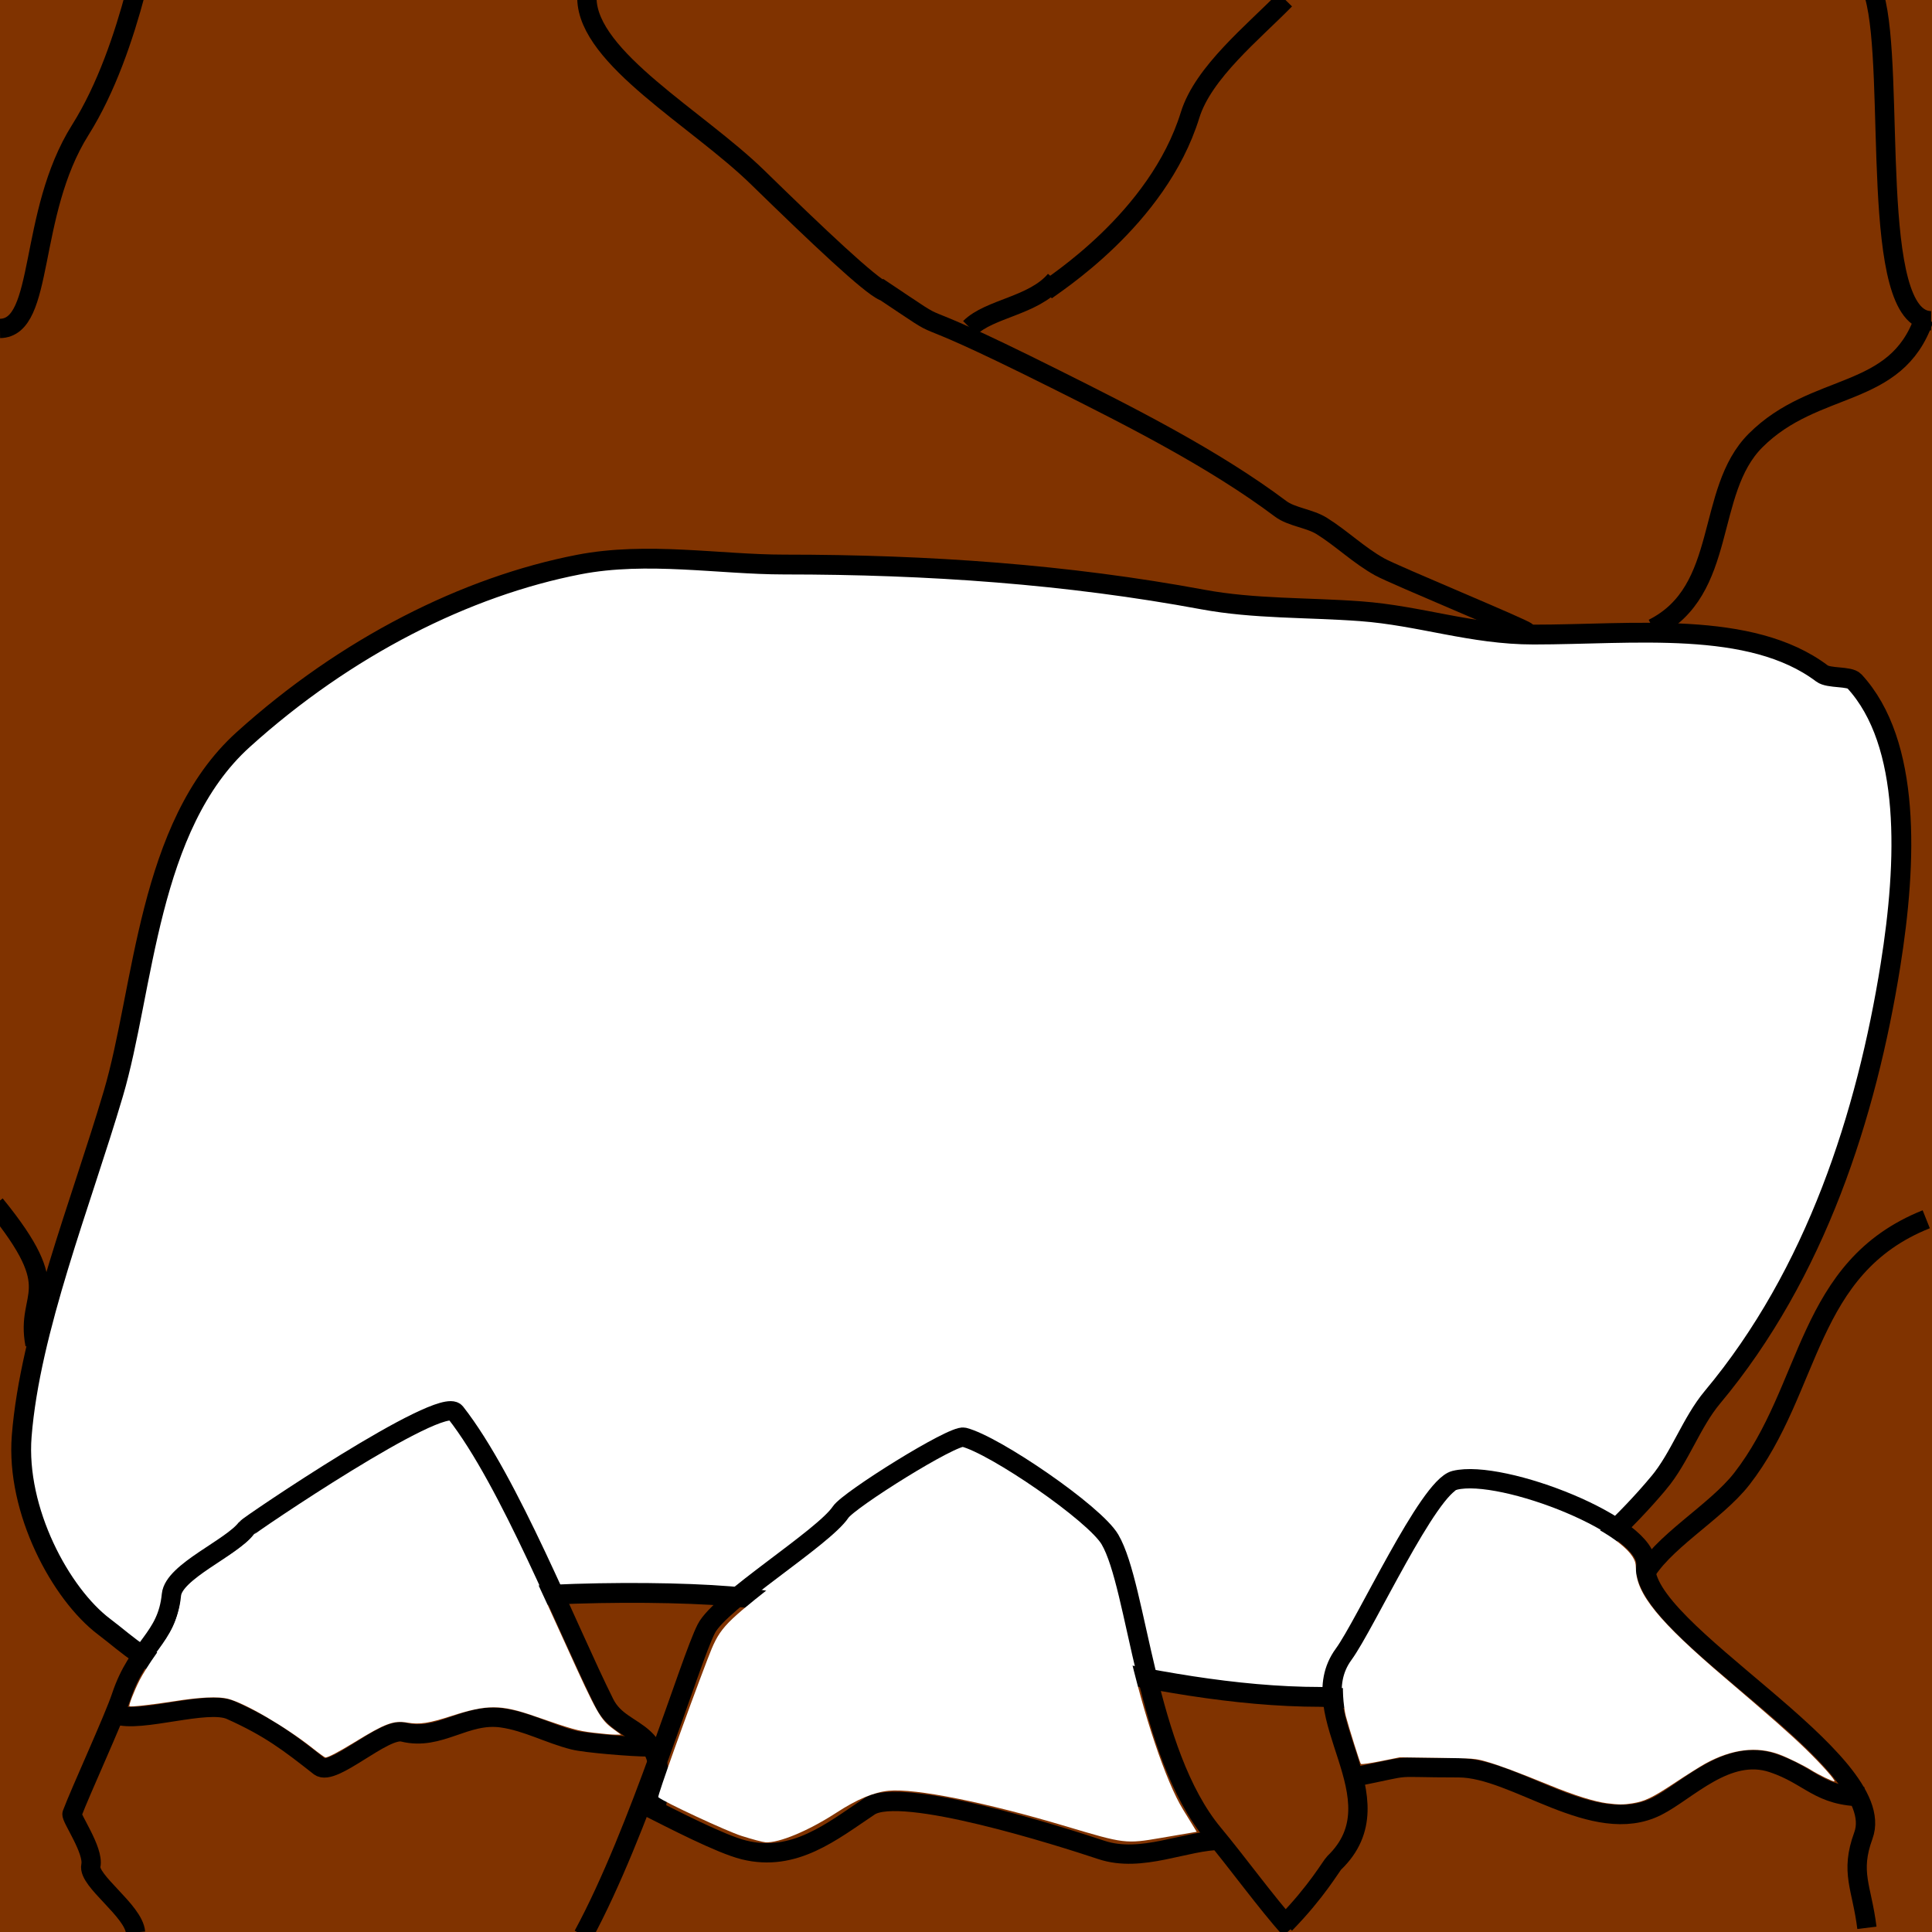
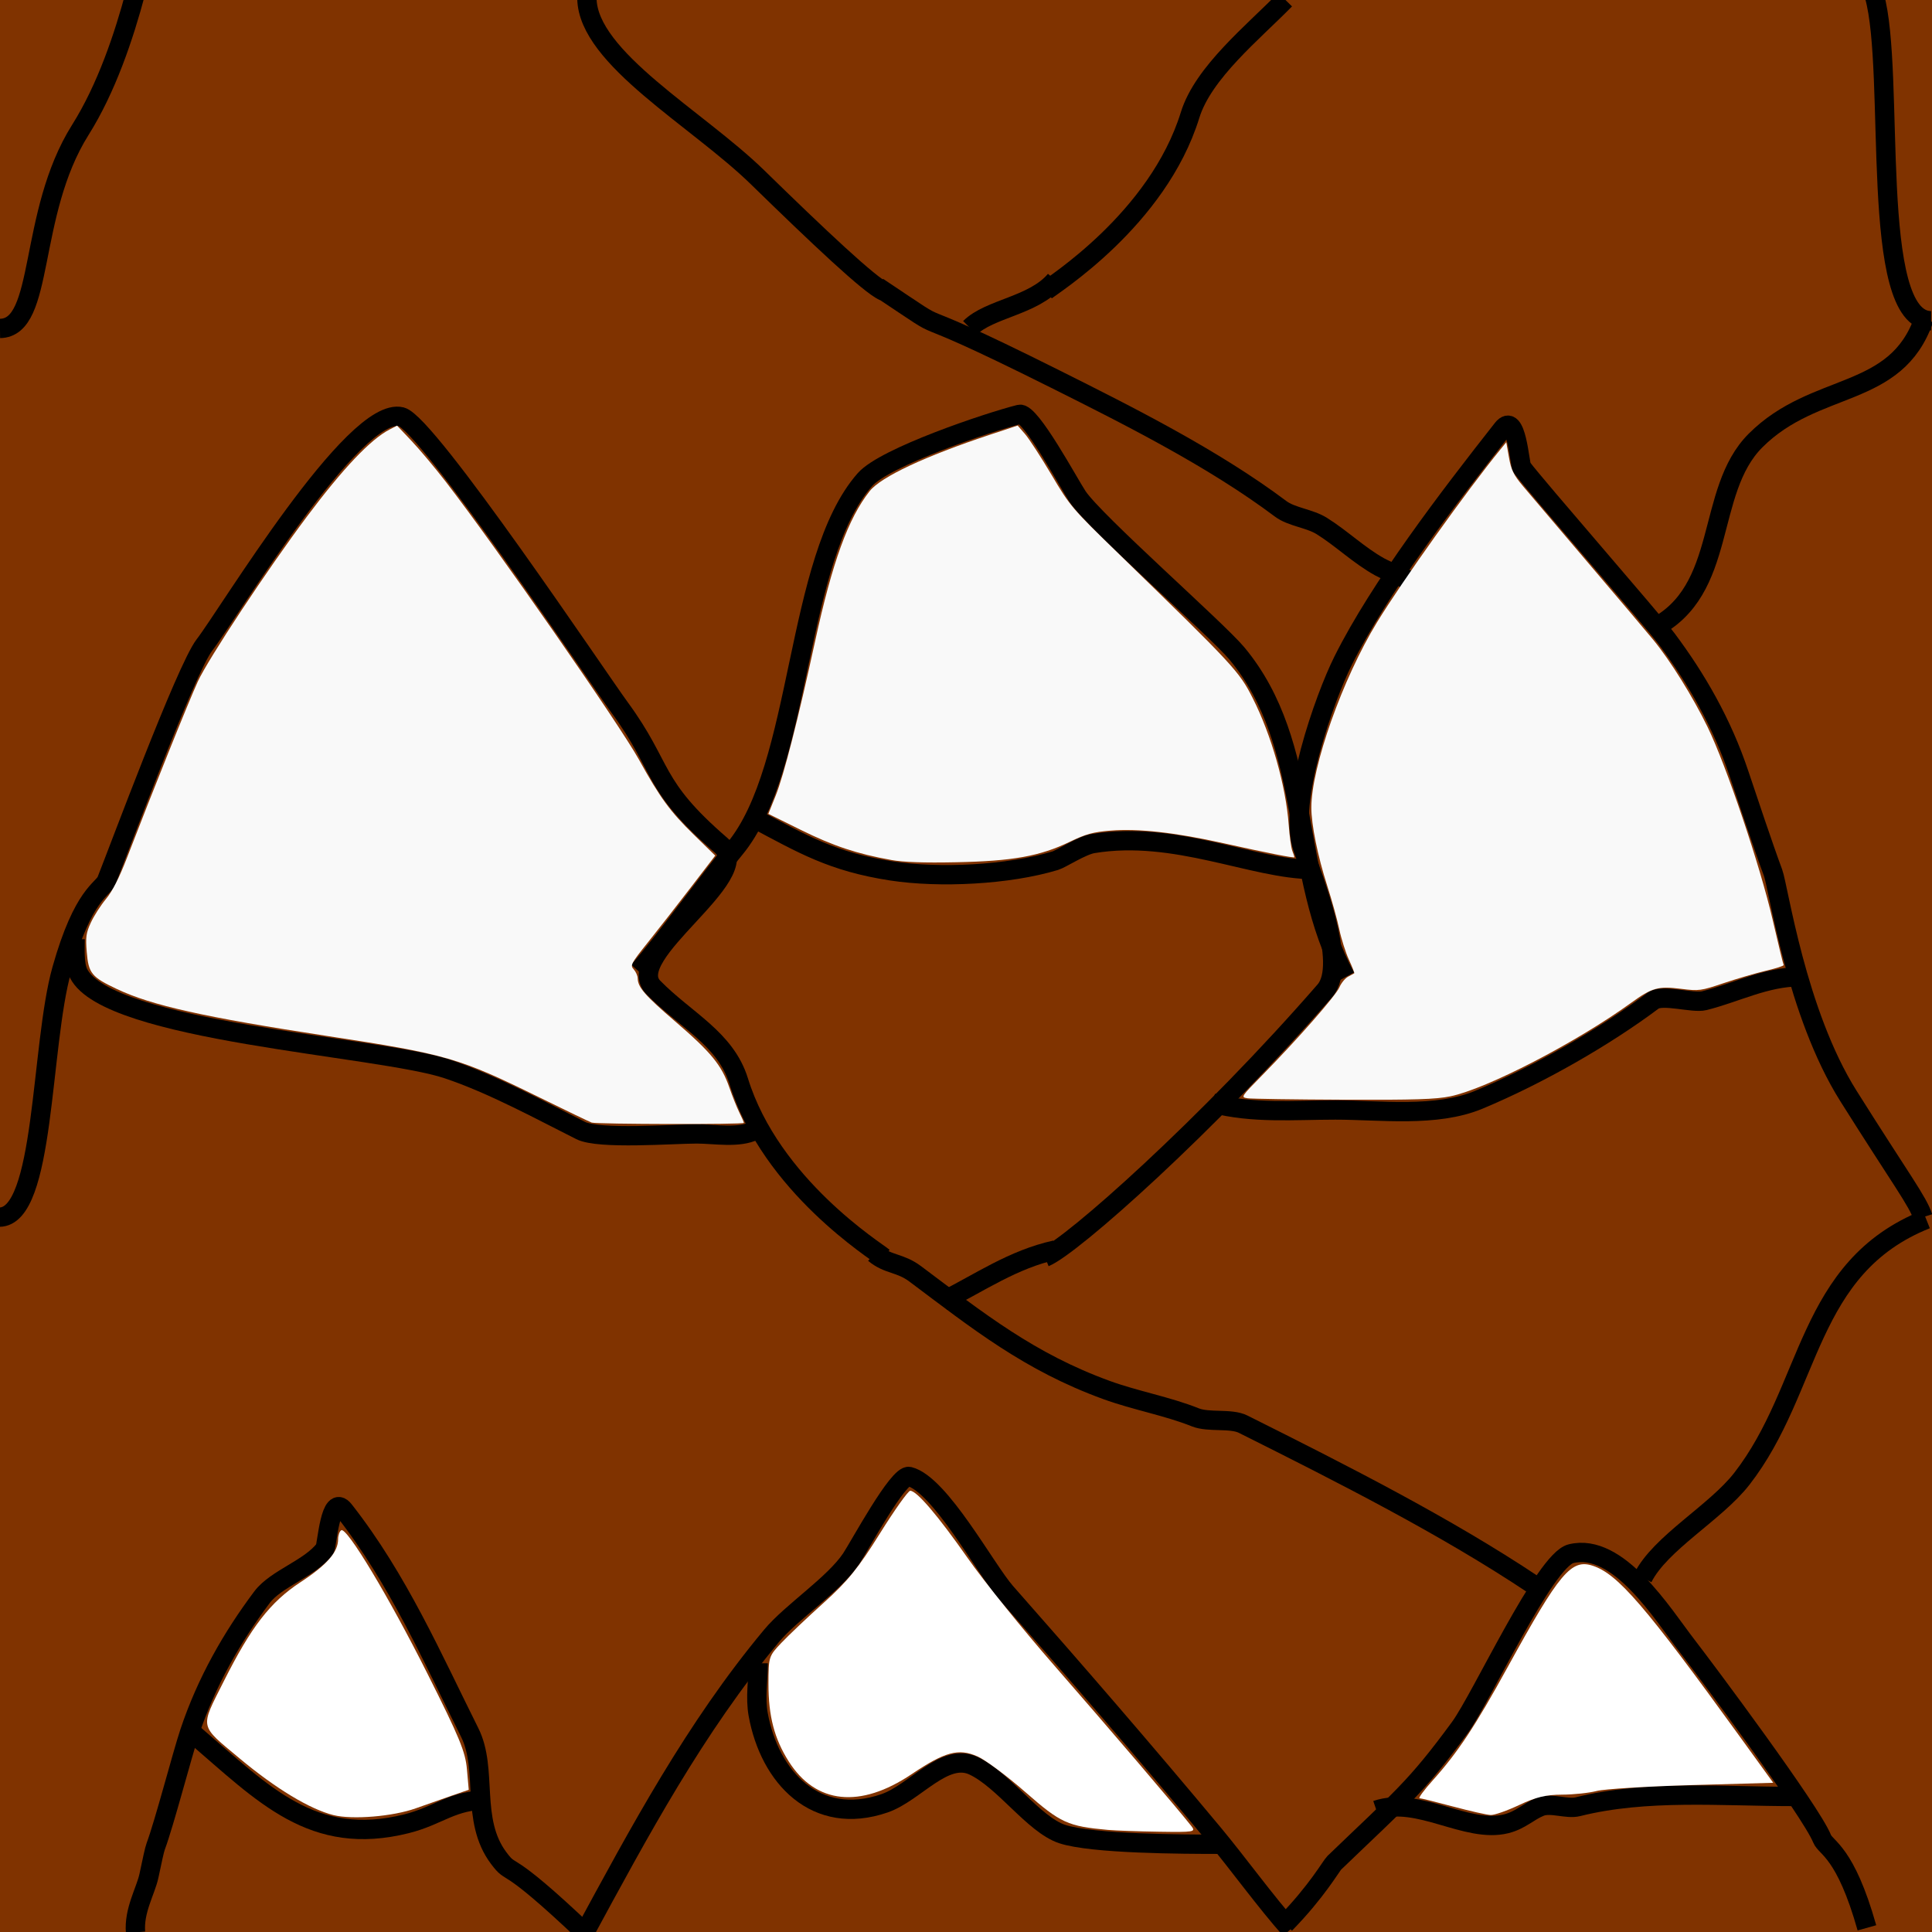
<svg xmlns="http://www.w3.org/2000/svg" version="1.1" id="svg3444" width="100" height="100" viewBox="0 0 100 100">
  <defs id="defs3448">
    <filter style="color-interpolation-filters:sRGB;" id="filter14157" x="-0.062" y="-0.075" width="1.418" height="1.158">
      <feFlood flood-opacity="0.498" flood-color="rgb(0,0,0)" result="flood" id="feFlood14147" />
      <feComposite in="flood" in2="SourceGraphic" operator="in" result="composite1" id="feComposite14149" />
      <feGaussianBlur in="composite1" stdDeviation="1.824" result="blur" id="feGaussianBlur14151" />
      <feOffset dx="20.997" dy="0.453" result="offset" id="feOffset14153" />
      <feComposite in="SourceGraphic" in2="offset" operator="over" result="composite2" id="feComposite14155" />
    </filter>
  </defs>
  <g id="layer1" style="display:inline">
    <rect style="fill:#803300;stroke:none;stroke-width:0.3;paint-order:stroke markers fill;stop-color:#000000" id="rect10787" width="100" height="100" x="0" y="0" />
-     <g id="g9164" style="display:inline">
+     <g id="g9164" style="display:none">
      <path style="fill:#ffffff;stroke:#000000;stroke-width:1.026px;stroke-linecap:butt;stroke-linejoin:miter;stroke-opacity:1" d="m 85.856,76.753 c 1.098,-1.314 1.687,-3.125 2.779,-4.431 5.358,-6.41 7.978,-14.628 9.215,-22.357 0.859,-5.366 1.081,-11.503 -1.867,-14.703 -0.257,-0.279 -1.319,-0.132 -1.678,-0.403 -3.695,-2.785 -9.776,-2.014 -14.926,-2.014 -3.197,0 -5.867,-0.98 -8.956,-1.208 -2.735,-0.203 -5.51,-0.113 -8.154,-0.604 -7.016,-1.303 -14.183,-1.813 -21.684,-1.813 -3.334,0 -7.095,-0.683 -10.62,0 -5.83,1.129 -12.063,4.258 -17.38,9.064 C 7.63,42.76 7.467,51.185 5.865,56.611 4.196,62.266 1.556,68.845 1.123,74.336 c -0.303,3.843 2.012,8.164 4.275,9.869 1.299,0.979 2.282,2.053 4.084,2.216 1.361,0.123 3.304,0.33 4.738,0 2.548,-0.586 5.447,-2.534 8.303,-3.223 3.644,-0.878 13.405,-0.948 16.783,-0.403 4.445,0.718 8.858,1.403 13.233,2.216 0.888,0.165 1.74,0.809 2.643,1.007 4.183,0.915 8.691,1.813 13.189,1.813 0.707,0 4.534,0.452 5.406,-0.604 4.346,-3.561 8.659,-6.385 12.078,-10.474 z" id="path6828" />
      <path style="display:inline;fill:none;stroke:#000000;stroke-width:1px;stroke-linecap:butt;stroke-linejoin:miter;stroke-opacity:1" d="m 99.702,63.109 c -6.254,2.5 -5.897,8.744 -9.546,13.435 -1.369,1.76 -4.223,3.32 -5.127,5.127" id="path3517-2" />
      <path style="fill:none;stroke:#000000;stroke-width:1px;stroke-linecap:butt;stroke-linejoin:miter;stroke-opacity:1" d="M -0.25,62.344 C 3.501,66.944 1.29,66.86 1.812,69.594" id="path7878" />
    </g>
-     <g id="g3143">
-       <path style="display:inline;fill:none;stroke:#000000;stroke-width:1px;stroke-linecap:butt;stroke-linejoin:miter;stroke-opacity:1" d="M -0.001,17 C 2.338,16.973 1.415,11.084 4.157,6.725 5.513,4.57 6.416,1.874 7.016,-0.38 M 30.378,-0.072 c 0.056,3.085 5.718,6.209 8.831,9.247 3.113,3.038 5.843,5.618 6.533,5.896" id="path4419-1-1" />
-       <path style="display:inline;fill:none;stroke:#000000;stroke-width:1px;stroke-linecap:butt;stroke-linejoin:miter;stroke-opacity:1" d="m 54.113,15.067 c 0.333,-0.292 5.807,-3.687 7.485,-9.111 0.682,-2.206 3.264,-4.28 4.919,-5.974 M 97.02,-0.212 C 98.133,3.746 96.697,16.595 99.954,16.602" id="path4425-1-0" />
-     </g>
-     <g id="g3139" style="display:none">
+     <g id="g3139" style="display:inline">
      <path style="display:inline;fill:none;stroke:#000000;stroke-width:1px;stroke-linecap:butt;stroke-linejoin:miter;stroke-opacity:1" d="m 7.016,100.02 c -0.098,-1.127 0.525,-2.144 0.693,-2.928 0.168,-0.784 0.279,-1.334 0.352,-1.529 0.439,-1.172 1.364,-4.732 1.75,-5.891 0.877,-2.631 2.211,-4.948 3.75,-7 0.729,-0.972 2.489,-1.485 3.25,-2.5 0.121,-0.162 0.271,-2.928 1,-2 2.796,3.558 4.591,7.682 6.5,11.5 0.963,1.927 0.02,4.527 1.5,6.5 0.781,1.041 0.124,-0.269 4.567,3.956" id="path4419-1-1-5" />
      <path style="display:inline;fill:none;stroke:#000000;stroke-width:1px;stroke-linecap:butt;stroke-linejoin:miter;stroke-opacity:1" d="m 30.185,100.172 c 2.918,-5.383 5.78,-10.736 9.75,-15.5 1.036,-1.243 3.231,-2.66 4.125,-4 0.427,-0.64 2.441,-4.39 3,-4.25 1.598,0.4 3.966,4.828 5,6 3.65,4.137 7.218,8.261 10.75,12.5 1.23,1.476 2.722,3.541 3.978,4.945" id="path4423-8-2-3" />
      <path style="display:inline;fill:none;stroke:#000000;stroke-width:1px;stroke-linecap:butt;stroke-linejoin:miter;stroke-opacity:1" d="m 66.516,99.582 c 1.655,-1.694 2.385,-3.007 2.544,-3.161 3.489,-3.359 4.196,-3.858 6.5,-7 1.117,-1.524 4.385,-8.659 5.75,-9 2.449,-0.612 4.761,3.146 6,4.75 0.962,1.245 6.425,8.561 7,10 0.196,0.49 1.207,0.657 2.321,4.614" id="path4425-1-0-3" />
      <path style="fill:none;stroke:#000000;stroke-width:1px;stroke-linecap:butt;stroke-linejoin:miter;stroke-opacity:1" d="m 10.076,89.803 c 3.586,3.079 6.112,5.808 10.96,4.596 1.7,-0.425 2.348,-1.237 4.243,-1.237" id="path2505" />
      <path style="fill:none;stroke:#000000;stroke-width:1px;stroke-linecap:butt;stroke-linejoin:miter;stroke-opacity:1" d="m 39.244,86.09 c 0,0.884 -0.158,1.782 0,2.652 0.59,3.245 2.982,5.823 6.541,4.596 1.573,-0.542 3.089,-2.648 4.596,-1.945 1.579,0.737 3.115,3.042 4.596,3.536 1.537,0.512 6.272,0.53 8.132,0.53" id="path2507" />
      <path style="fill:none;stroke:#000000;stroke-width:1px;stroke-linecap:butt;stroke-linejoin:miter;stroke-opacity:1" d="m 71.241,93.692 c 2.17,-0.737 4.666,1.22 6.718,0.707 0.755,-0.189 1.16,-0.641 1.768,-0.884 0.549,-0.22 1.37,0.144 1.945,0 3.559,-0.89 7.441,-0.53 11.137,-0.53" id="path2511" />
      <path style="fill:#ffffff;stroke-width:0.053;paint-order:stroke markers fill;stop-color:#000000" d="m 57.364,94.717 c -2.096,-0.189 -2.466,-0.357 -4.279,-1.948 -0.952,-0.836 -2.069,-1.669 -2.481,-1.853 -0.988,-0.439 -1.685,-0.252 -3.426,0.919 -2.654,1.785 -4.952,1.546 -6.353,-0.663 -0.744,-1.173 -1.051,-2.348 -1.049,-4.01 0.002,-1.408 0.011,-1.435 0.673,-2.133 0.369,-0.389 1.356,-1.324 2.194,-2.078 1.241,-1.117 1.777,-1.779 2.901,-3.58 0.758,-1.215 1.464,-2.209 1.569,-2.209 0.339,0 1.428,1.276 2.981,3.493 0.835,1.192 2.855,3.698 4.489,5.568 2.683,3.071 6.474,7.513 7.091,8.307 0.226,0.291 0.125,0.308 -1.682,0.28 -1.057,-0.016 -2.24,-0.058 -2.629,-0.094 z" id="path2731" />
      <path style="fill:#ffffff;stroke-width:0.053;paint-order:stroke markers fill;stop-color:#000000" d="m 17.258,93.949 c -1.222,-0.307 -2.989,-1.374 -4.853,-2.932 -2.113,-1.765 -2.063,-1.525 -0.822,-3.995 1.42,-2.826 2.411,-4.106 3.963,-5.123 1.384,-0.906 1.955,-1.559 1.955,-2.234 0,-0.198 0.072,-0.405 0.161,-0.459 0.287,-0.178 2.462,3.438 4.459,7.415 1.664,3.314 1.967,4.046 2.047,4.954 l 0.094,1.064 -0.861,0.297 c -0.473,0.163 -1.318,0.461 -1.878,0.661 -1.185,0.425 -3.283,0.598 -4.264,0.352 z" id="path2844" />
      <path style="fill:#ffffff;stroke-width:0.053;paint-order:stroke markers fill;stop-color:#000000" d="M 75.218,93.508 C 74.343,93.273 73.56,93.079 73.479,93.077 c -0.082,-0.002 0.227,-0.421 0.685,-0.932 1.292,-1.437 2.198,-2.808 3.885,-5.878 2.679,-4.876 3.28,-5.59 4.396,-5.222 1.297,0.428 2.711,2.071 7.611,8.846 l 1.726,2.386 -4.216,0.119 c -2.319,0.066 -4.534,0.203 -4.923,0.305 -0.389,0.102 -1.197,0.188 -1.796,0.19 -0.837,0.003 -1.348,0.127 -2.21,0.534 -0.616,0.292 -1.28,0.525 -1.474,0.52 -0.194,-0.006 -1.069,-0.203 -1.945,-0.438 z" id="path2883" />
    </g>
-     <g id="g3139-2" style="display:inline">
+     <g id="g3139-2" style="display:none">
+       <path style="fill:#ffffff;stroke-width:0.019;paint-order:stroke markers fill;stop-color:#000000" d="m 83.196,93.339 c -0.675,-0.088 -1.689,-0.405 -2.985,-0.935 -1.676,-0.685 -2.612,-1.034 -3.296,-1.229 -0.549,-0.157 -0.649,-0.164 -2.517,-0.19 l -1.945,-0.027 -0.984,0.198 c -0.541,0.109 -1.005,0.175 -1.03,0.146 -0.047,-0.054 -0.603,-1.822 -0.783,-2.49 -0.055,-0.206 -0.117,-0.671 -0.137,-1.034 -0.046,-0.843 0.053,-1.203 0.541,-1.964 0.459,-0.717 0.65,-1.052 1.814,-3.189 1.661,-3.049 2.526,-4.455 3.176,-5.161 l 0.312,-0.339 0.897,0.004 c 1.051,0.005 1.81,0.155 3.303,0.651 2.366,0.786 4.393,1.933 4.939,2.794 0.129,0.204 0.17,0.348 0.173,0.609 0.012,1.311 1.172,2.734 4.626,5.675 2.329,1.984 3.379,2.909 4.162,3.669 0.843,0.818 1.576,1.646 1.485,1.677 -0.067,0.022 -0.83,-0.349 -1.209,-0.588 -0.364,-0.23 -1.19,-0.636 -1.631,-0.802 -1.176,-0.443 -2.465,-0.285 -3.84,0.47 -0.258,0.142 -0.969,0.589 -1.58,0.995 -1.158,0.769 -1.544,0.955 -2.2,1.062 -0.444,0.072 -0.718,0.071 -1.29,-0.003 z" id="path15466" />
+       <path style="fill:#ffffff;stroke-width:0.019;paint-order:stroke markers fill;stop-color:#000000" d="m 16.188,90.492 c -1.407,-1.112 -3.499,-2.334 -4.387,-2.563 -0.504,-0.13 -1.446,-0.086 -2.8,0.129 -1.081,0.172 -2.254,0.303 -2.3,0.257 -0.048,-0.048 0.23,-0.767 0.521,-1.346 0.147,-0.292 0.537,-0.911 0.869,-1.375 0.331,-0.464 0.7,-1.041 0.818,-1.281 0.202,-0.409 0.414,-1.119 0.501,-1.682 0.057,-0.364 0.555,-0.816 1.902,-1.726 0.635,-0.429 1.338,-0.952 1.562,-1.162 0.658,-0.617 4.57,-3.172 6.981,-4.56 1.609,-0.926 2.998,-1.59 3.319,-1.587 0.125,0.001 0.567,0.6 1.175,1.593 1.266,2.066 2.425,4.401 4.954,9.978 1.613,3.556 1.768,3.83 2.459,4.339 l 0.377,0.278 h -0.301 c -0.166,0 -0.668,-0.044 -1.116,-0.099 -0.827,-0.1 -1.095,-0.175 -3.079,-0.865 -1.721,-0.598 -2.435,-0.599 -4.259,-0.008 -1.191,0.386 -1.662,0.458 -2.307,0.349 -0.707,-0.119 -1.132,0.038 -2.705,1.003 -0.823,0.505 -1.403,0.81 -1.527,0.803 -0.034,-0.002 -0.33,-0.214 -0.656,-0.473 z" id="path14712" />
+       <path style="fill:none;stroke:#000000;stroke-width:1px;stroke-linecap:butt;stroke-linejoin:miter;stroke-opacity:1" d="m 6.016,88.753 c 1.267,0.442 4.702,-0.786 5.926,-0.237 2.009,0.901 3.017,1.672 4.596,2.917 0.692,0.545 3.333,-2.028 4.328,-1.78 1.891,0.473 3.214,-1.007 5.12,-0.735 1.296,0.185 2.446,0.833 3.712,1.149 0.62,0.155 3.021,0.354 3.889,0.354" id="path13666" />
      <path style="display:inline;fill:none;stroke:#000000;stroke-width:1px;stroke-linecap:butt;stroke-linejoin:miter;stroke-opacity:1" d="M 7.016,100.02 C 6.918,98.892 4.535,97.345 4.703,96.561 4.871,95.777 3.656,94.078 3.729,93.883 4.169,92.712 5.889,88.974 6.275,87.815 c 0.877,-2.631 2.372,-2.967 2.598,-5.269 0.119,-1.209 3.114,-2.423 3.875,-3.438 0.121,-0.162 10.097,-6.926 10.827,-5.998 2.796,3.558 5.81,11.24 7.719,15.058 0.963,1.927 3.644,0.968 2.561,5.881" id="path4419-1-1-5-4" />
      <path style="display:inline;fill:none;stroke:#000000;stroke-width:1px;stroke-linecap:butt;stroke-linejoin:miter;stroke-opacity:1" d="m 30.185,100.172 c 2.918,-5.383 5.53,-14.236 6.375,-15.875 0.742,-1.439 6.06,-4.693 6.953,-6.033 0.427,-0.64 5.816,-4.015 6.375,-3.875 1.598,0.4 6.773,3.945 7.563,5.293 1.44,2.457 1.826,11.001 5.358,15.24 1.23,1.476 2.722,3.541 3.978,4.945" id="path4423-8-2-3-1" />
      <path style="display:inline;fill:none;stroke:#000000;stroke-width:1px;stroke-linecap:butt;stroke-linejoin:miter;stroke-opacity:1" d="m 66.516,99.582 c 1.655,-1.694 2.385,-3.007 2.544,-3.161 3.489,-3.359 -1.815,-7.658 0.49,-10.801 1.117,-1.524 4.385,-8.659 5.75,-9 2.449,-0.612 10.107,2.382 9.889,4.396 -0.364,3.366 12.698,10.056 11.26,13.988 -0.706,1.93 -0.077,2.672 0.182,4.78" id="path4425-1-0-3-3" />
      <path style="fill:none;stroke:#000000;stroke-width:1px;stroke-linecap:butt;stroke-linejoin:miter;stroke-opacity:1" d="m 33.5,93.5 c 1.277,0.639 3.771,1.943 5,2.25 2.618,0.654 4.566,-0.961 6.5,-2.25 1.628,-1.085 9.92,1.557 12,2.25 2.096,0.699 4.36,-0.5 6.25,-0.5" id="path11742" />
      <path style="fill:none;stroke:#000000;stroke-width:1px;stroke-linecap:butt;stroke-linejoin:miter;stroke-opacity:1" d="m 70,92 c 3.481,-0.696 1.65,-0.5 5.5,-0.5 2.933,0 6.999,3.626 10.25,2 1.582,-0.791 3.635,-3.038 6,-2.25 1.965,0.655 2.385,1.75 4.75,1.75" id="path11744" />
      <path style="fill:#ffffff;stroke-width:0.075;paint-order:stroke markers fill;stop-color:#000000" d="m 38.375,95.024 c -0.767,-0.244 -3.995,-1.746 -4.303,-2.002 -0.055,-0.046 1.484,-4.357 2.556,-7.158 0.594,-1.552 0.764,-1.745 3.301,-3.75 1.471,-1.163 3.312,-2.676 4.09,-3.364 1.536,-1.358 5.18,-3.625 5.825,-3.625 0.577,0 3.513,1.81 5.407,3.332 1.842,1.481 2.038,1.901 3.113,6.664 0.821,3.638 1.983,7.098 2.867,8.536 l 0.711,1.157 -1.85,0.316 c -1.83,0.313 -1.882,0.307 -4.945,-0.609 C 51.02,93.287 47.377,92.557 46,92.689 c -0.771,0.074 -1.627,0.434 -2.723,1.145 -1.432,0.929 -2.957,1.566 -3.652,1.523 -0.138,-0.008 -0.7,-0.158 -1.25,-0.333 z" id="path11939" />
    </g>
-     <g id="g3128" style="display:none">
+     <g id="g3143" style="display:inline;fill:none">
+       <path style="fill:none;stroke:#000000;stroke-width:1px;stroke-linecap:butt;stroke-linejoin:miter;stroke-opacity:1" d="m 45.432,14.849 c 4.675,3.117 0.178,0.266 9.192,4.773 3.869,1.934 8.199,4.117 11.667,6.718 0.559,0.419 1.494,0.492 2.121,0.884 1.047,0.654 1.914,1.515 3.005,2.121 0.767,0.426 7.529,3.214 7.601,3.359" id="path3182" />
+       <path style="fill:none;stroke:#000000;stroke-width:1px;stroke-linecap:butt;stroke-linejoin:miter;stroke-opacity:1" d="m 54.624,14.496 c -1.132,1.342 -3.412,1.467 -4.419,2.475" id="path3188" />
+       <path style="fill:none;stroke:#000000;stroke-width:1px;stroke-linecap:butt;stroke-linejoin:miter;stroke-opacity:1" d="m 99.582,16.514 c -1.443,4.173 -5.617,3.189 -8.718,6.29 -2.634,2.634 -1.392,7.767 -5.303,9.723" id="path3303" />
+       <path style="display:inline;fill:none;stroke:#000000;stroke-width:1px;stroke-linecap:butt;stroke-linejoin:miter;stroke-opacity:1" d="M -0.001,17 C 2.338,16.973 1.415,11.084 4.157,6.725 5.513,4.57 6.416,1.874 7.016,-0.38 M 30.378,-0.072 c 0.056,3.085 5.718,6.209 8.831,9.247 3.113,3.038 5.843,5.618 6.533,5.896" id="path4419-1-1" />
+       <path style="display:inline;fill:none;stroke:#000000;stroke-width:1px;stroke-linecap:butt;stroke-linejoin:miter;stroke-opacity:1" d="m 54.113,15.067 c 0.333,-0.292 5.807,-3.687 7.485,-9.111 0.682,-2.206 3.264,-4.28 4.919,-5.974 M 97.02,-0.212 C 98.133,3.746 96.697,16.595 99.954,16.602" id="path4425-1-0" />
+     </g>
+     <g id="g3128" style="display:inline">
      <path style="display:inline;fill:none;stroke:#000000;stroke-width:1px;stroke-linecap:butt;stroke-linejoin:miter;stroke-opacity:1" d="m 99.702,63.109 c -6.254,2.5 -5.897,8.744 -9.546,13.435 -1.369,1.76 -4.223,3.32 -5.127,5.127" id="path3517" />
      <path style="fill:none;stroke:#000000;stroke-width:1px;stroke-linecap:butt;stroke-linejoin:miter;stroke-opacity:1" d="m 45.255,64.877 c 0.716,0.599 1.322,0.461 2.121,1.061 3.252,2.439 5.9,4.556 9.899,6.01 1.506,0.548 3.144,0.833 4.596,1.414 0.695,0.278 1.838,0.035 2.475,0.354 5.193,2.597 10.484,5.28 15.026,8.309" id="path3178" />
      <path style="fill:none;stroke:#000000;stroke-width:1px;stroke-linecap:butt;stroke-linejoin:miter;stroke-opacity:1" d="m 54.624,64.7 c -2.203,0.487 -3.907,1.688 -5.834,2.652" id="path3180" />
-       <path style="display:inline;fill:none;stroke:#000000;stroke-width:1px;stroke-linecap:butt;stroke-linejoin:miter;stroke-opacity:1" d="m 99.532,63 c -0.262,-0.823 -1.117,-1.916 -3.859,-6.275 -1.355,-2.155 -2.258,-4.851 -2.859,-7.105 -0.6,-2.255 -0.899,-4.068 -1.044,-4.457 -0.439,-1.172 -1.364,-3.932 -1.75,-5.091 -0.877,-2.631 -2.211,-4.948 -3.75,-7 -0.729,-0.972 -2.489,-1.485 -3.25,-2.5 -0.121,-0.162 -0.271,-2.928 -1,-2 -2.796,3.558 -4.591,7.682 -6.5,11.5 -0.963,1.927 -0.02,4.527 -1.5,6.5 -0.781,1.041 -0.124,-0.269 -4.567,3.956 -4.443,4.226 -13.985,13.987 -15.364,14.544" id="path4419-1-1-4" />
-       <path style="display:inline;fill:none;stroke:#000000;stroke-width:1px;stroke-linecap:butt;stroke-linejoin:miter;stroke-opacity:1" d="M 69.646,50.572 C 66.727,45.189 63.866,39.836 59.896,35.072 c -1.036,-1.243 -3.231,-2.66 -4.125,-4 -0.427,-0.64 -2.441,-4.39 -3,-4.25 -1.598,0.4 -3.966,4.828 -5,6 -3.65,4.137 -7.218,8.261 -10.75,12.5 -1.23,1.476 -2.722,3.541 -3.978,4.945" id="path4423-8-2" />
-       <path style="display:inline;fill:none;stroke:#000000;stroke-width:1px;stroke-linecap:butt;stroke-linejoin:miter;stroke-opacity:1" d="m 45.718,65.067 c -0.333,-0.292 -5.807,-3.687 -7.485,-9.111 -0.682,-2.206 -3.264,-4.28 -4.919,-5.974 -1.655,-1.694 -2.385,-3.007 -2.544,-3.161 -3.489,-3.359 -4.196,-3.858 -6.5,-7 -1.117,-1.524 -4.385,-8.659 -5.75,-9 -2.449,-0.612 -4.761,3.146 -6,4.75 -0.962,1.245 -6.425,8.561 -7,10 -0.196,0.49 -1.207,0.657 -2.321,4.614 C 2.086,54.144 2.338,62.992 -0.035,63" id="path4425-1-0-7" />
+       <path style="display:inline;fill:none;stroke:#000000;stroke-width:1px;stroke-linecap:butt;stroke-linejoin:miter;stroke-opacity:1" d="m 99.532,63 c -0.262,-0.823 -1.117,-1.916 -3.859,-6.275 -1.355,-2.155 -2.258,-4.851 -2.859,-7.105 -0.6,-2.255 -0.899,-4.068 -1.044,-4.457 -0.439,-1.172 -1.364,-3.932 -1.75,-5.091 -0.877,-2.631 -2.211,-4.948 -3.75,-7 -0.729,-0.972 -6.739,-7.86 -7.5,-8.875 -0.121,-0.162 -0.271,-2.928 -1,-2 -2.796,3.558 -6.341,8.182 -8.25,12 -0.963,1.927 -2.884,7.352 -2.094,9.688 0.501,1.478 2.365,5.998 1.151,7.394 -6.027,6.934 -13.11,13.237 -14.489,13.794" id="path4419-1-1-4" />
+       <path style="display:inline;fill:none;stroke:#000000;stroke-width:1px;stroke-linecap:butt;stroke-linejoin:miter;stroke-opacity:1" d="M 69.646,50.572 C 66.727,45.189 67.991,38.586 64.021,33.822 c -1.036,-1.243 -7.356,-6.785 -8.25,-8.125 -0.427,-0.64 -2.441,-4.39 -3,-4.25 -1.598,0.4 -6.966,2.203 -8,3.375 -3.65,4.137 -3.218,14.886 -6.75,19.125 -1.23,1.476 -3.722,4.916 -4.978,6.32" id="path4423-8-2" />
+       <path style="display:inline;fill:none;stroke:#000000;stroke-width:1px;stroke-linecap:butt;stroke-linejoin:miter;stroke-opacity:1" d="m 45.718,65.067 c -0.333,-0.292 -5.807,-3.687 -7.485,-9.111 -0.682,-2.206 -2.764,-3.155 -4.419,-4.849 -1.655,-1.694 5.365,-5.757 3.518,-7.348 -3.669,-3.161 -2.946,-3.983 -5.25,-7.125 -1.117,-1.524 -9.947,-14.721 -11.312,-15.062 -2.449,-0.612 -8.948,10.209 -10.188,11.812 -0.962,1.245 -4.487,10.749 -5.063,12.188 -0.196,0.49 -1.207,0.657 -2.321,4.614 C 2.086,54.144 2.338,62.992 -0.035,63" id="path4425-1-0-7" />
      <path style="fill:none;stroke:#000000;stroke-width:1px;stroke-linecap:butt;stroke-linejoin:miter;stroke-opacity:1" d="m 3.889,48.614 c 0,0.494 -0.058,1.299 0.177,1.768 1.519,3.038 15.529,3.762 19.092,4.95 2.349,0.783 4.897,2.183 6.894,3.182 0.958,0.479 4.77,0.177 6.01,0.177 0.918,0 2.177,0.238 3.005,-0.177" id="path5887" />
-       <path style="fill:none;stroke:#000000;stroke-width:1px;stroke-linecap:butt;stroke-linejoin:miter;stroke-opacity:1" d="m 39.775,42.603 c 2.523,1.345 3.313,2.006 6.364,2.475 2.486,0.382 6.062,0.207 8.485,-0.53 0.3,-0.091 1.367,-0.788 1.945,-0.884 4.258,-0.71 7.194,1.591 10.253,1.591" id="path5889" />
-       <path style="fill:#ffffff;stroke-width:0.053;paint-order:stroke markers fill;stop-color:#000000" d="M 30.848,58.073 C 30.556,57.998 29.149,57.37 27.721,56.678 24.022,54.886 22.681,54.487 17.854,53.743 10.613,52.628 8.033,52.068 6.119,51.197 4.767,50.583 4.552,50.321 4.465,49.177 c -0.062,-0.803 0.003,-1.031 0.517,-1.825 0.323,-0.499 0.826,-1.285 1.117,-1.745 1.611,-2.541 7.278,-10.354 8.899,-12.268 0.971,-1.147 2.194,-1.961 2.943,-1.961 0.808,0 1.274,0.653 4.143,5.805 2.003,3.598 2.61,4.396 5.937,7.806 1.47,1.507 2.943,3.098 3.272,3.536 0.329,0.438 1.642,1.869 2.916,3.182 1.275,1.313 2.502,2.653 2.728,2.978 0.408,0.587 1.471,3.22 1.35,3.341 -0.134,0.134 -6.936,0.176 -7.44,0.046 z" id="path6049" />
-       <path style="fill:#ffffff;stroke-width:0.053;paint-order:stroke markers fill;stop-color:#000000" d="m 46.227,44.51 c -1.286,-0.178 -2.769,-0.672 -4.272,-1.423 l -1.621,-0.81 1.619,-1.87 c 0.89,-1.028 2.695,-3.103 4.01,-4.61 1.315,-1.507 3.085,-3.738 3.933,-4.957 0.848,-1.22 1.826,-2.492 2.173,-2.828 l 0.631,-0.611 0.347,0.442 c 0.191,0.243 0.758,1.118 1.26,1.945 1.303,2.144 1.584,2.482 3.267,3.924 1.837,1.574 3.084,3.106 5.441,6.682 2.453,3.722 2.652,4.066 2.358,4.066 -0.133,0 -1.225,-0.283 -2.428,-0.629 -3.715,-1.07 -5.898,-1.12 -7.866,-0.183 -0.577,0.275 -1.651,0.607 -2.386,0.738 -1.233,0.22 -5.22,0.297 -6.465,0.125 z" id="path6088" />
+       <path style="fill:none;stroke:#000000;stroke-width:1px;stroke-linecap:butt;stroke-linejoin:miter;stroke-opacity:1" d="m 39.025,42.353 c 2.523,1.345 4.063,2.256 7.114,2.725 2.486,0.382 6.062,0.207 8.485,-0.53 0.3,-0.091 1.367,-0.788 1.945,-0.884 4.258,-0.71 8.319,1.341 11.378,1.341" id="path5889" />
+       <path style="fill:#f9f9f9;stroke-width:0.037;paint-order:stroke markers fill;stop-color:#000000" d="m 30.625,58.104 c -0.103,-0.035 -1.312,-0.617 -2.688,-1.293 -4.204,-2.067 -4.783,-2.235 -11,-3.188 C 10.546,52.643 7.856,52.043 6.062,51.197 4.739,50.574 4.581,50.38 4.489,49.268 4.426,48.502 4.456,48.286 4.704,47.75 c 0.159,-0.344 0.511,-0.893 0.782,-1.22 0.333,-0.401 0.686,-1.094 1.083,-2.125 1.346,-3.496 3.197,-8.103 3.672,-9.134 0.54,-1.175 3.61,-5.815 5.636,-8.52 1.886,-2.518 3.304,-4.012 4.296,-4.524 l 0.38,-0.196 0.755,0.798 c 0.415,0.439 1.211,1.389 1.769,2.11 2.581,3.342 8.98,12.546 9.995,14.378 1.098,1.982 1.614,2.688 2.833,3.879 l 1.115,1.09 -1.282,1.67 c -0.705,0.918 -1.7,2.193 -2.211,2.831 -0.869,1.087 -0.916,1.176 -0.727,1.385 0.111,0.123 0.204,0.331 0.207,0.464 0.009,0.468 0.368,0.881 1.949,2.241 1.855,1.595 2.393,2.252 2.795,3.411 0.16,0.461 0.394,1.047 0.521,1.302 0.127,0.255 0.231,0.494 0.231,0.531 0,0.086 -7.623,0.07 -7.875,-0.016 z" id="path4830" />
      <path style="fill:none;stroke:#000000;stroke-width:1px;stroke-linecap:butt;stroke-linejoin:miter;stroke-opacity:1" d="m 62.756,57.099 c 2.073,0.552 4.239,0.354 6.364,0.354 2.335,0 5.205,0.394 7.425,-0.53 3.082,-1.284 6.524,-3.258 9.016,-5.127 0.478,-0.359 2.057,0.149 2.652,0 1.642,-0.411 3.182,-1.237 4.95,-1.237" id="path6439" />
-       <path style="display:inline;fill:#ffffff;stroke-width:0.053;paint-order:stroke markers fill;stop-color:#000000" d="m 67.637,56.851 -3.692,-0.106 3.615,-3.538 c 1.988,-1.946 4.375,-4.15 5.304,-4.897 2.144,-1.724 2.378,-2.181 2.702,-5.266 l 0.237,-2.256 1.957,-3.865 c 1.077,-2.126 2.494,-4.697 3.15,-5.713 l 1.193,-1.848 0.223,0.769 c 0.28,0.967 0.563,1.277 2.025,2.224 1.255,0.812 2.088,1.797 3.288,3.884 0.923,1.606 1.436,2.845 2.615,6.318 0.728,2.143 2.024,6.95 2.024,7.506 0,0.029 -0.158,0.054 -0.351,0.054 -0.193,0 -1.102,0.24 -2.02,0.534 -1.312,0.42 -1.953,0.529 -3.005,0.508 l -1.336,-0.026 -2.207,1.445 c -2.554,1.673 -6.689,3.794 -7.944,4.074 -1.187,0.265 -3.422,0.322 -7.777,0.198 z" id="path6558" />
+       <path style="fill:#f9f9f9;stroke-width:0.037;paint-order:stroke markers fill;stop-color:#000000" d="M 46.125,44.511 C 44.364,44.197 43.135,43.788 41.452,42.956 L 39.769,42.125 40.146,41.188 c 0.42,-1.045 1.164,-3.954 2.044,-8 0.893,-4.104 1.716,-6.366 2.824,-7.767 0.584,-0.738 2.874,-1.812 6.23,-2.922 l 1.431,-0.473 0.381,0.441 c 0.21,0.243 0.827,1.193 1.372,2.112 0.968,1.633 1.048,1.727 3.5,4.108 5.928,5.757 6.21,6.061 6.907,7.438 0.974,1.923 1.722,4.551 1.868,6.562 0.042,0.584 0.127,1.193 0.187,1.352 C 66.951,44.199 67,44.347 67,44.369 c 0,0.058 -1.396,-0.217 -3.688,-0.727 -2.499,-0.556 -4.41,-0.767 -5.844,-0.648 -0.901,0.075 -1.265,0.175 -2.099,0.579 -1.535,0.742 -2.952,0.997 -5.87,1.057 -1.688,0.034 -2.726,-0.002 -3.375,-0.118 z" id="path4791" />
+       <path style="fill:#f9f9f9;stroke-width:0.037;paint-order:stroke markers fill;stop-color:#000000" d="m 64.575,56.846 c -0.359,-0.053 -0.351,-0.066 0.764,-1.2 1.831,-1.864 3.808,-4.116 3.991,-4.548 0.094,-0.221 0.297,-0.468 0.452,-0.548 0.155,-0.081 0.296,-0.158 0.315,-0.173 0.018,-0.015 -0.106,-0.331 -0.277,-0.703 C 69.649,49.302 69.424,48.594 69.321,48.101 69.217,47.608 68.937,46.596 68.698,45.852 68.203,44.308 67.875,42.691 67.875,41.797 c 0,-2.102 1.62,-6.675 3.392,-9.576 1.313,-2.149 4.648,-6.823 6.397,-8.963 l 0.301,-0.368 0.139,0.787 c 0.115,0.655 0.239,0.906 0.733,1.493 0.327,0.388 1.862,2.196 3.412,4.018 1.55,1.822 3.049,3.594 3.331,3.938 0.879,1.071 2.041,2.937 2.802,4.5 0.976,2.004 2.724,7.184 3.376,10.004 0.286,1.235 0.539,2.279 0.563,2.318 0.024,0.04 -0.386,0.174 -0.912,0.297 -0.525,0.124 -1.512,0.413 -2.192,0.642 -1.18,0.398 -1.28,0.411 -2.196,0.296 -1.197,-0.15 -1.507,-0.064 -2.597,0.725 -2.852,2.061 -7.468,4.448 -9.355,4.838 -0.752,0.155 -1.82,0.189 -5.531,0.174 -2.529,-0.01 -4.762,-0.043 -4.961,-0.073 z" id="path4869" />
    </g>
-     <path style="fill:none;stroke:#000000;stroke-width:1px;stroke-linecap:butt;stroke-linejoin:miter;stroke-opacity:1" d="m 45.432,14.849 c 4.675,3.117 0.178,0.266 9.192,4.773 3.869,1.934 8.199,4.117 11.667,6.718 0.559,0.419 1.494,0.492 2.121,0.884 1.047,0.654 1.914,1.515 3.005,2.121 0.767,0.426 7.529,3.214 7.601,3.359" id="path3182" />
-     <path style="fill:none;stroke:#000000;stroke-width:1px;stroke-linecap:butt;stroke-linejoin:miter;stroke-opacity:1" d="m 54.624,14.496 c -1.132,1.342 -3.412,1.467 -4.419,2.475" id="path3188" />
-     <path style="fill:none;stroke:#000000;stroke-width:1px;stroke-linecap:butt;stroke-linejoin:miter;stroke-opacity:1" d="m 99.582,16.514 c -1.443,4.173 -5.617,3.189 -8.718,6.29 -2.634,2.634 -1.392,7.767 -5.303,9.723" id="path3303" />
-     <path style="fill:none;stroke:#000000;stroke-width:1px;stroke-linecap:butt;stroke-linejoin:miter;stroke-opacity:1" d="m 6.016,88.753 c 1.267,0.442 4.702,-0.786 5.926,-0.237 2.009,0.901 3.017,1.672 4.596,2.917 0.692,0.545 3.333,-2.028 4.328,-1.78 1.891,0.473 3.214,-1.007 5.12,-0.735 1.296,0.185 2.446,0.833 3.712,1.149 0.62,0.155 3.021,0.354 3.889,0.354" id="path13666" />
-     <path style="fill:#ffffff;stroke-width:0.019;paint-order:stroke markers fill;stop-color:#000000" d="m 16.188,90.492 c -1.407,-1.112 -3.499,-2.334 -4.387,-2.563 -0.504,-0.13 -1.446,-0.086 -2.8,0.129 -1.081,0.172 -2.254,0.303 -2.3,0.257 -0.048,-0.048 0.23,-0.767 0.521,-1.346 0.147,-0.292 0.537,-0.911 0.869,-1.375 0.331,-0.464 0.7,-1.041 0.818,-1.281 0.202,-0.409 0.414,-1.119 0.501,-1.682 0.057,-0.364 0.555,-0.816 1.902,-1.726 0.635,-0.429 1.338,-0.952 1.562,-1.162 0.658,-0.617 4.57,-3.172 6.981,-4.56 1.609,-0.926 2.998,-1.59 3.319,-1.587 0.125,0.001 0.567,0.6 1.175,1.593 1.266,2.066 2.425,4.401 4.954,9.978 1.613,3.556 1.768,3.83 2.459,4.339 l 0.377,0.278 h -0.301 c -0.166,0 -0.668,-0.044 -1.116,-0.099 -0.827,-0.1 -1.095,-0.175 -3.079,-0.865 -1.721,-0.598 -2.435,-0.599 -4.259,-0.008 -1.191,0.386 -1.662,0.458 -2.307,0.349 -0.707,-0.119 -1.132,0.038 -2.705,1.003 -0.823,0.505 -1.403,0.81 -1.527,0.803 -0.034,-0.002 -0.33,-0.214 -0.656,-0.473 z" id="path14712" />
+     <g id="g3128-5" style="display:none">
+       <path style="display:inline;fill:none;stroke:#000000;stroke-width:1px;stroke-linecap:butt;stroke-linejoin:miter;stroke-opacity:1" d="m 99.702,63.109 c -6.254,2.5 -5.897,8.744 -9.546,13.435 -1.369,1.76 -4.223,3.32 -5.127,5.127" id="path3517-8" />
+       <path style="fill:none;stroke:#000000;stroke-width:1px;stroke-linecap:butt;stroke-linejoin:miter;stroke-opacity:1" d="m 45.255,64.877 c 0.716,0.599 1.322,0.461 2.121,1.061 3.252,2.439 5.9,4.556 9.899,6.01 1.506,0.548 3.144,0.833 4.596,1.414 0.695,0.278 1.838,0.035 2.475,0.354 5.193,2.597 10.484,5.28 15.026,8.309" id="path3178-8" />
+       <path style="fill:none;stroke:#000000;stroke-width:1px;stroke-linecap:butt;stroke-linejoin:miter;stroke-opacity:1" d="m 54.624,64.7 c -2.203,0.487 -3.907,1.688 -5.834,2.652" id="path3180-9" />
+       <path style="display:inline;fill:none;stroke:#000000;stroke-width:1px;stroke-linecap:butt;stroke-linejoin:miter;stroke-opacity:1" d="m 99.532,63 c -0.262,-0.823 -1.117,-1.916 -3.859,-6.275 -1.355,-2.155 -2.258,-4.851 -2.859,-7.105 -0.6,-2.255 -0.899,-4.068 -1.044,-4.457 -0.439,-1.172 -1.364,-3.932 -1.75,-5.091 -0.877,-2.631 -2.211,-4.948 -3.75,-7 -0.729,-0.972 -2.489,-1.485 -3.25,-2.5 -0.121,-0.162 -0.271,-2.928 -1,-2 -2.796,3.558 -4.591,7.682 -6.5,11.5 -0.963,1.927 -0.02,4.527 -1.5,6.5 -0.781,1.041 -0.124,-0.269 -4.567,3.956 -4.443,4.226 -13.985,13.987 -15.364,14.544" id="path4419-1-1-4-0" />
+       <path style="display:inline;fill:none;stroke:#000000;stroke-width:1px;stroke-linecap:butt;stroke-linejoin:miter;stroke-opacity:1" d="M 69.646,50.572 C 66.727,45.189 63.866,39.836 59.896,35.072 c -1.036,-1.243 -3.231,-2.66 -4.125,-4 -0.427,-0.64 -2.441,-4.39 -3,-4.25 -1.598,0.4 -3.966,4.828 -5,6 -3.65,4.137 -7.218,8.261 -10.75,12.5 -1.23,1.476 -2.722,3.541 -3.978,4.945" id="path4423-8-2-4" />
+       <path style="display:inline;fill:none;stroke:#000000;stroke-width:1px;stroke-linecap:butt;stroke-linejoin:miter;stroke-opacity:1" d="m 45.718,65.067 c -0.333,-0.292 -5.807,-3.687 -7.485,-9.111 -0.682,-2.206 -3.264,-4.28 -4.919,-5.974 -1.655,-1.694 -2.385,-3.007 -2.544,-3.161 -3.489,-3.359 -4.196,-3.858 -6.5,-7 -1.117,-1.524 -4.385,-8.659 -5.75,-9 -2.449,-0.612 -4.761,3.146 -6,4.75 -0.962,1.245 -6.425,8.561 -7,10 -0.196,0.49 -1.207,0.657 -2.321,4.614 C 2.086,54.144 2.338,62.992 -0.035,63" id="path4425-1-0-7-3" />
+       <path style="fill:none;stroke:#000000;stroke-width:1px;stroke-linecap:butt;stroke-linejoin:miter;stroke-opacity:1" d="m 3.889,48.614 c 0,0.494 -0.058,1.299 0.177,1.768 1.519,3.038 15.529,3.762 19.092,4.95 2.349,0.783 4.897,2.183 6.894,3.182 0.958,0.479 4.77,0.177 6.01,0.177 0.918,0 2.177,0.238 3.005,-0.177" id="path5887-6" />
+       <path style="fill:none;stroke:#000000;stroke-width:1px;stroke-linecap:butt;stroke-linejoin:miter;stroke-opacity:1" d="m 39.775,42.603 c 2.523,1.345 3.313,2.006 6.364,2.475 2.486,0.382 6.062,0.207 8.485,-0.53 0.3,-0.091 1.367,-0.788 1.945,-0.884 4.258,-0.71 7.194,1.591 10.253,1.591" id="path5889-0" />
+       <path style="fill:#ffffff;stroke-width:0.053;paint-order:stroke markers fill;stop-color:#000000" d="M 30.848,58.073 C 30.556,57.998 29.149,57.37 27.721,56.678 24.022,54.886 22.681,54.487 17.854,53.743 10.613,52.628 8.033,52.068 6.119,51.197 4.767,50.583 4.552,50.321 4.465,49.177 c -0.062,-0.803 0.003,-1.031 0.517,-1.825 0.323,-0.499 0.826,-1.285 1.117,-1.745 1.611,-2.541 7.278,-10.354 8.899,-12.268 0.971,-1.147 2.194,-1.961 2.943,-1.961 0.808,0 1.274,0.653 4.143,5.805 2.003,3.598 2.61,4.396 5.937,7.806 1.47,1.507 2.943,3.098 3.272,3.536 0.329,0.438 1.642,1.869 2.916,3.182 1.275,1.313 2.502,2.653 2.728,2.978 0.408,0.587 1.471,3.22 1.35,3.341 -0.134,0.134 -6.936,0.176 -7.44,0.046 z" id="path6049-6" />
+       <path style="fill:#ffffff;stroke-width:0.053;paint-order:stroke markers fill;stop-color:#000000" d="m 46.227,44.51 c -1.286,-0.178 -2.769,-0.672 -4.272,-1.423 l -1.621,-0.81 1.619,-1.87 c 0.89,-1.028 2.695,-3.103 4.01,-4.61 1.315,-1.507 3.085,-3.738 3.933,-4.957 0.848,-1.22 1.826,-2.492 2.173,-2.828 l 0.631,-0.611 0.347,0.442 c 0.191,0.243 0.758,1.118 1.26,1.945 1.303,2.144 1.584,2.482 3.267,3.924 1.837,1.574 3.084,3.106 5.441,6.682 2.453,3.722 2.652,4.066 2.358,4.066 -0.133,0 -1.225,-0.283 -2.428,-0.629 -3.715,-1.07 -5.898,-1.12 -7.866,-0.183 -0.577,0.275 -1.651,0.607 -2.386,0.738 -1.233,0.22 -5.22,0.297 -6.465,0.125 z" id="path6088-9" />
+       <path style="fill:none;stroke:#000000;stroke-width:1px;stroke-linecap:butt;stroke-linejoin:miter;stroke-opacity:1" d="m 62.756,57.099 c 2.073,0.552 4.239,0.354 6.364,0.354 2.335,0 5.205,0.394 7.425,-0.53 3.082,-1.284 6.524,-3.258 9.016,-5.127 0.478,-0.359 2.057,0.149 2.652,0 1.642,-0.411 3.182,-1.237 4.95,-1.237" id="path6439-8" />
+       <path style="display:inline;fill:#ffffff;stroke-width:0.053;paint-order:stroke markers fill;stop-color:#000000" d="m 67.637,56.851 -3.692,-0.106 3.615,-3.538 c 1.988,-1.946 4.375,-4.15 5.304,-4.897 2.144,-1.724 2.378,-2.181 2.702,-5.266 l 0.237,-2.256 1.957,-3.865 c 1.077,-2.126 2.494,-4.697 3.15,-5.713 l 1.193,-1.848 0.223,0.769 c 0.28,0.967 0.563,1.277 2.025,2.224 1.255,0.812 2.088,1.797 3.288,3.884 0.923,1.606 1.436,2.845 2.615,6.318 0.728,2.143 2.024,6.95 2.024,7.506 0,0.029 -0.158,0.054 -0.351,0.054 -0.193,0 -1.102,0.24 -2.02,0.534 -1.312,0.42 -1.953,0.529 -3.005,0.508 l -1.336,-0.026 -2.207,1.445 c -2.554,1.673 -6.689,3.794 -7.944,4.074 -1.187,0.265 -3.422,0.322 -7.777,0.198 z" id="path6558-6" />
+     </g>
    <path style="fill:#ffffff;stroke-width:0.075;paint-order:stroke markers fill;stop-color:#000000" d="" id="path14751" />
-     <path style="fill:#ffffff;stroke-width:0.019;paint-order:stroke markers fill;stop-color:#000000" d="m 83.196,93.339 c -0.675,-0.088 -1.689,-0.405 -2.985,-0.935 -1.676,-0.685 -2.612,-1.034 -3.296,-1.229 -0.549,-0.157 -0.649,-0.164 -2.517,-0.19 l -1.945,-0.027 -0.984,0.198 c -0.541,0.109 -1.005,0.175 -1.03,0.146 -0.047,-0.054 -0.603,-1.822 -0.783,-2.49 -0.055,-0.206 -0.117,-0.671 -0.137,-1.034 -0.046,-0.843 0.053,-1.203 0.541,-1.964 0.459,-0.717 0.65,-1.052 1.814,-3.189 1.661,-3.049 2.526,-4.455 3.176,-5.161 l 0.312,-0.339 0.897,0.004 c 1.051,0.005 1.81,0.155 3.303,0.651 2.366,0.786 4.393,1.933 4.939,2.794 0.129,0.204 0.17,0.348 0.173,0.609 0.012,1.311 1.172,2.734 4.626,5.675 2.329,1.984 3.379,2.909 4.162,3.669 0.843,0.818 1.576,1.646 1.485,1.677 -0.067,0.022 -0.83,-0.349 -1.209,-0.588 -0.364,-0.23 -1.19,-0.636 -1.631,-0.802 -1.176,-0.443 -2.465,-0.285 -3.84,0.47 -0.258,0.142 -0.969,0.589 -1.58,0.995 -1.158,0.769 -1.544,0.955 -2.2,1.062 -0.444,0.072 -0.718,0.071 -1.29,-0.003 z" id="path15466" />
  </g>
</svg>
